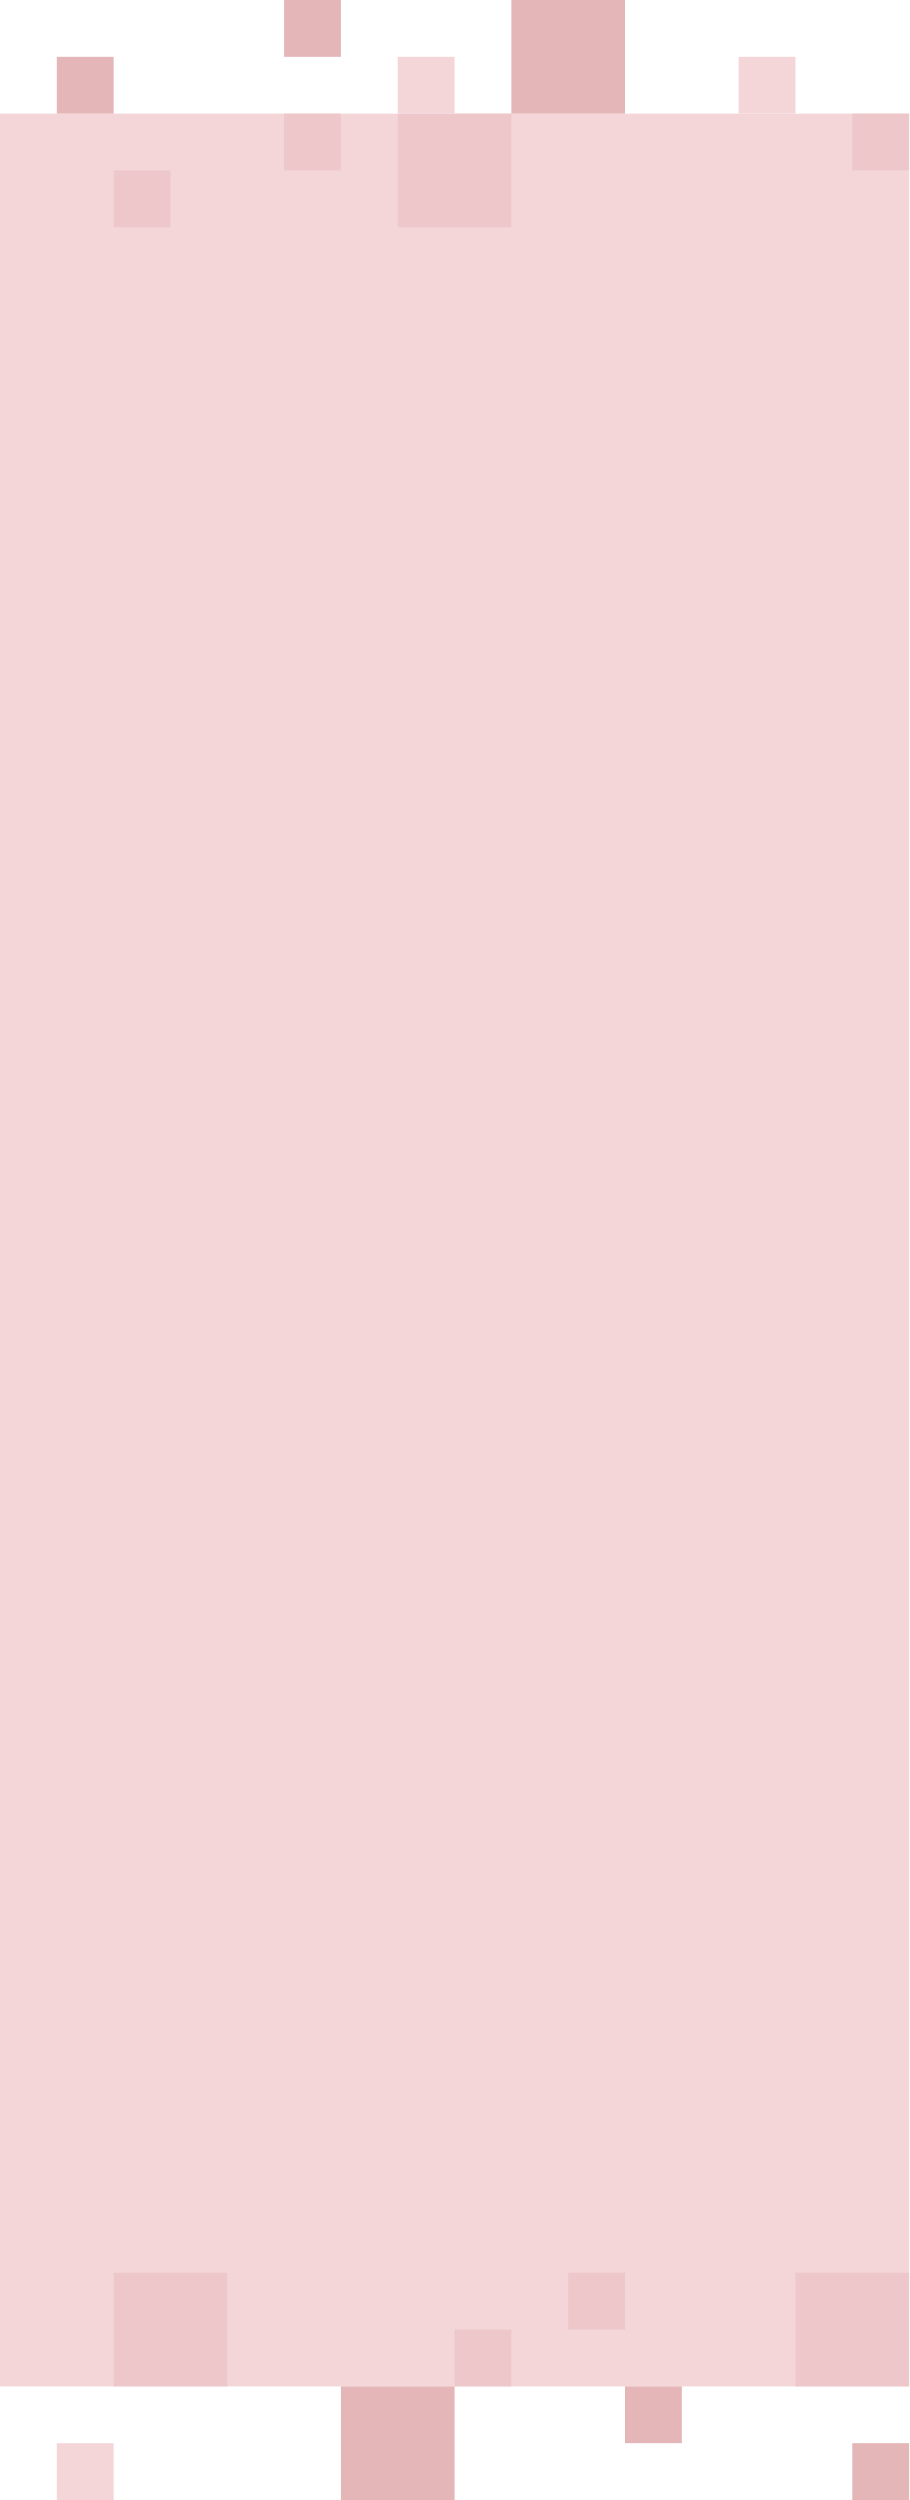
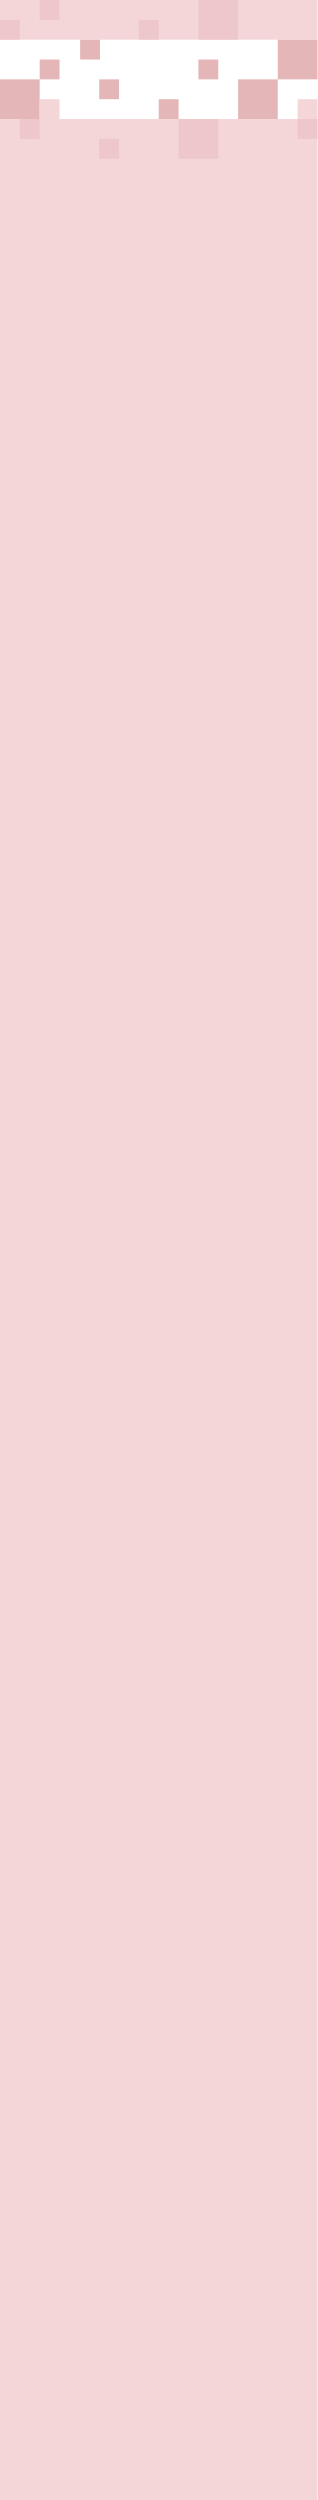
- <svg xmlns="http://www.w3.org/2000/svg" width="400px" height="1100px" viewBox="0 0 400 1100" version="1.1">
+ <svg xmlns="http://www.w3.org/2000/svg" width="400px" height="3150px" viewBox="0 0 400 3150" version="1.1">
  <defs />
-   <g id="CASE-STUDY" stroke="none" stroke-width="1" fill="none" fill-rule="evenodd">
-     <g id="Artboard-5" transform="translate(0, -4450)">
-       <g id="Group-9" transform="translate(0, 4450)">
-         <rect id="Rectangle-8" fill="#F4D6D8" x="0" y="50" width="400" height="1000" />
-         <rect id="Rectangle-8" fill="#EDC7C9" transform="translate(200, 75) scale(-1, -1) translate(-200, -75) " x="175" y="50" width="50" height="50" />
-         <rect id="Rectangle-8" fill="#EDC7C9" transform="translate(387.5, 62.5) scale(-1, -1) translate(-387.5, -62.5) " x="375" y="50" width="25" height="25" />
-         <rect id="Rectangle-8" fill="#EDC7C9" transform="translate(137.5, 62.5) scale(-1, -1) translate(-137.5, -62.5) " x="125" y="50" width="25" height="25" />
-         <rect id="Rectangle-8" fill="#EDC7C9" transform="translate(62.5, 87.5) scale(-1, -1) translate(-62.5, -87.5) " x="50" y="75" width="25" height="25" />
-         <rect id="Rectangle-8" fill="#E4B6B7" transform="translate(37.5, 37.5) scale(-1, -1) translate(-37.5, -37.5) " x="25" y="25" width="25" height="25" />
-         <rect id="Rectangle-8" fill="#E4B6B7" transform="translate(137.5, 12.5) scale(-1, -1) translate(-137.5, -12.5) " x="125" y="0" width="25" height="25" />
-         <rect id="Rectangle-8" fill="#E4B6B7" transform="translate(250, 25) scale(-1, -1) translate(-250, -25) " x="225" y="0" width="50" height="50" />
-         <rect id="Rectangle-8" fill="#F4D6D8" transform="translate(337.5, 37.5) scale(-1, -1) translate(-337.5, -37.5) " x="325" y="25" width="25" height="25" />
-         <rect id="Rectangle-8" fill="#F4D6D8" transform="translate(187.5, 37.5) scale(-1, -1) translate(-187.5, -37.5) " x="175" y="25" width="25" height="25" />
-         <rect id="Rectangle-8" fill="#EDC7C9" transform="translate(375, 1025) scale(1, -1) translate(-375, -1025) " x="350" y="1000" width="50" height="50" />
-         <rect id="Rectangle-8" fill="#EDC7C9" transform="translate(75, 1025) scale(1, -1) translate(-75, -1025) " x="50" y="1000" width="50" height="50" />
-         <rect id="Rectangle-8" fill="#EDC7C9" transform="translate(212.5, 1037.5) scale(1, -1) translate(-212.5, -1037.5) " x="200" y="1025" width="25" height="25" />
-         <rect id="Rectangle-8" fill="#EDC7C9" transform="translate(262.5, 1012.5) scale(1, -1) translate(-262.5, -1012.5) " x="250" y="1000" width="25" height="25" />
-         <rect id="Rectangle-8" fill="#E4B6B7" transform="translate(287.5, 1062.5) scale(1, -1) translate(-287.5, -1062.5) " x="275" y="1050" width="25" height="25" />
-         <rect id="Rectangle-8" fill="#E4B6B7" transform="translate(387.5, 1087.5) scale(1, -1) translate(-387.5, -1087.5) " x="375" y="1075" width="25" height="25" />
-         <rect id="Rectangle-8" fill="#E4B6B7" transform="translate(175, 1075) scale(1, -1) translate(-175, -1075) " x="150" y="1050" width="50" height="50" />
-         <rect id="Rectangle-8" fill="#F4D6D8" transform="translate(37.5, 1087.5) scale(1, -1) translate(-37.5, -1087.5) " x="25" y="1075" width="25" height="25" />
+   <g id="Page-1" stroke="none" stroke-width="1" fill="none" fill-rule="evenodd">
+     <g id="Artboard-12" transform="translate(-1680, 0)">
+       <g id="hh_branding_narrow" transform="translate(1680, 0)">
+         <rect id="Rectangle-8" fill="#F4D6D8" x="0" y="150" width="400" height="3000" />
+         <rect id="Rectangle-8" fill="#F4D6D8" x="0" y="0" width="400" height="50" />
+         <rect id="Rectangle-8" fill="#EDC7C9" x="225" y="150" width="50" height="50" />
+         <rect id="Rectangle-8" fill="#EDC7C9" x="375" y="150" width="25" height="25" />
+         <rect id="Rectangle-8" fill="#EDC7C9" x="125" y="175" width="25" height="25" />
+         <rect id="Rectangle-8" fill="#EDC7C9" x="25" y="150" width="25" height="25" />
+         <rect id="Rectangle-8" fill="#E4B6B7" x="200" y="125" width="25" height="25" />
+         <rect id="Rectangle-8" fill="#E4B6B7" x="125" y="100" width="25" height="25" />
+         <rect id="Rectangle-8" fill="#F4D6D8" x="375" y="125" width="25" height="25" />
+         <rect id="Rectangle-8" fill="#E4B6B7" x="0" y="100" width="50" height="50" />
+         <rect id="Rectangle-8" fill="#E4B6B7" x="300" y="100" width="50" height="50" />
+         <rect id="Rectangle-8" fill="#F4D6D8" x="50" y="125" width="25" height="25" />
+         <rect id="Rectangle-8" fill="#EDC7C9" x="0" y="25" width="25" height="25" />
+         <rect id="Rectangle-8" fill="#EDC7C9" x="175" y="25" width="25" height="25" />
+         <rect id="Rectangle-8" fill="#EDC7C9" x="50" y="0" width="25" height="25" />
+         <rect id="Rectangle-8" fill="#E4B6B7" x="350" y="50" width="50" height="50" />
+         <rect id="Rectangle-8" fill="#EDC7C9" x="250" y="0" width="50" height="50" />
+         <rect id="Rectangle-8" fill="#E4B6B7" x="101" y="50" width="25" height="25" />
+         <rect id="Rectangle-8" fill="#E4B6B7" x="50" y="75" width="25" height="25" />
+         <rect id="Rectangle-8" fill="#E4B6B7" x="250" y="75" width="25" height="25" />
      </g>
    </g>
  </g>
</svg>
